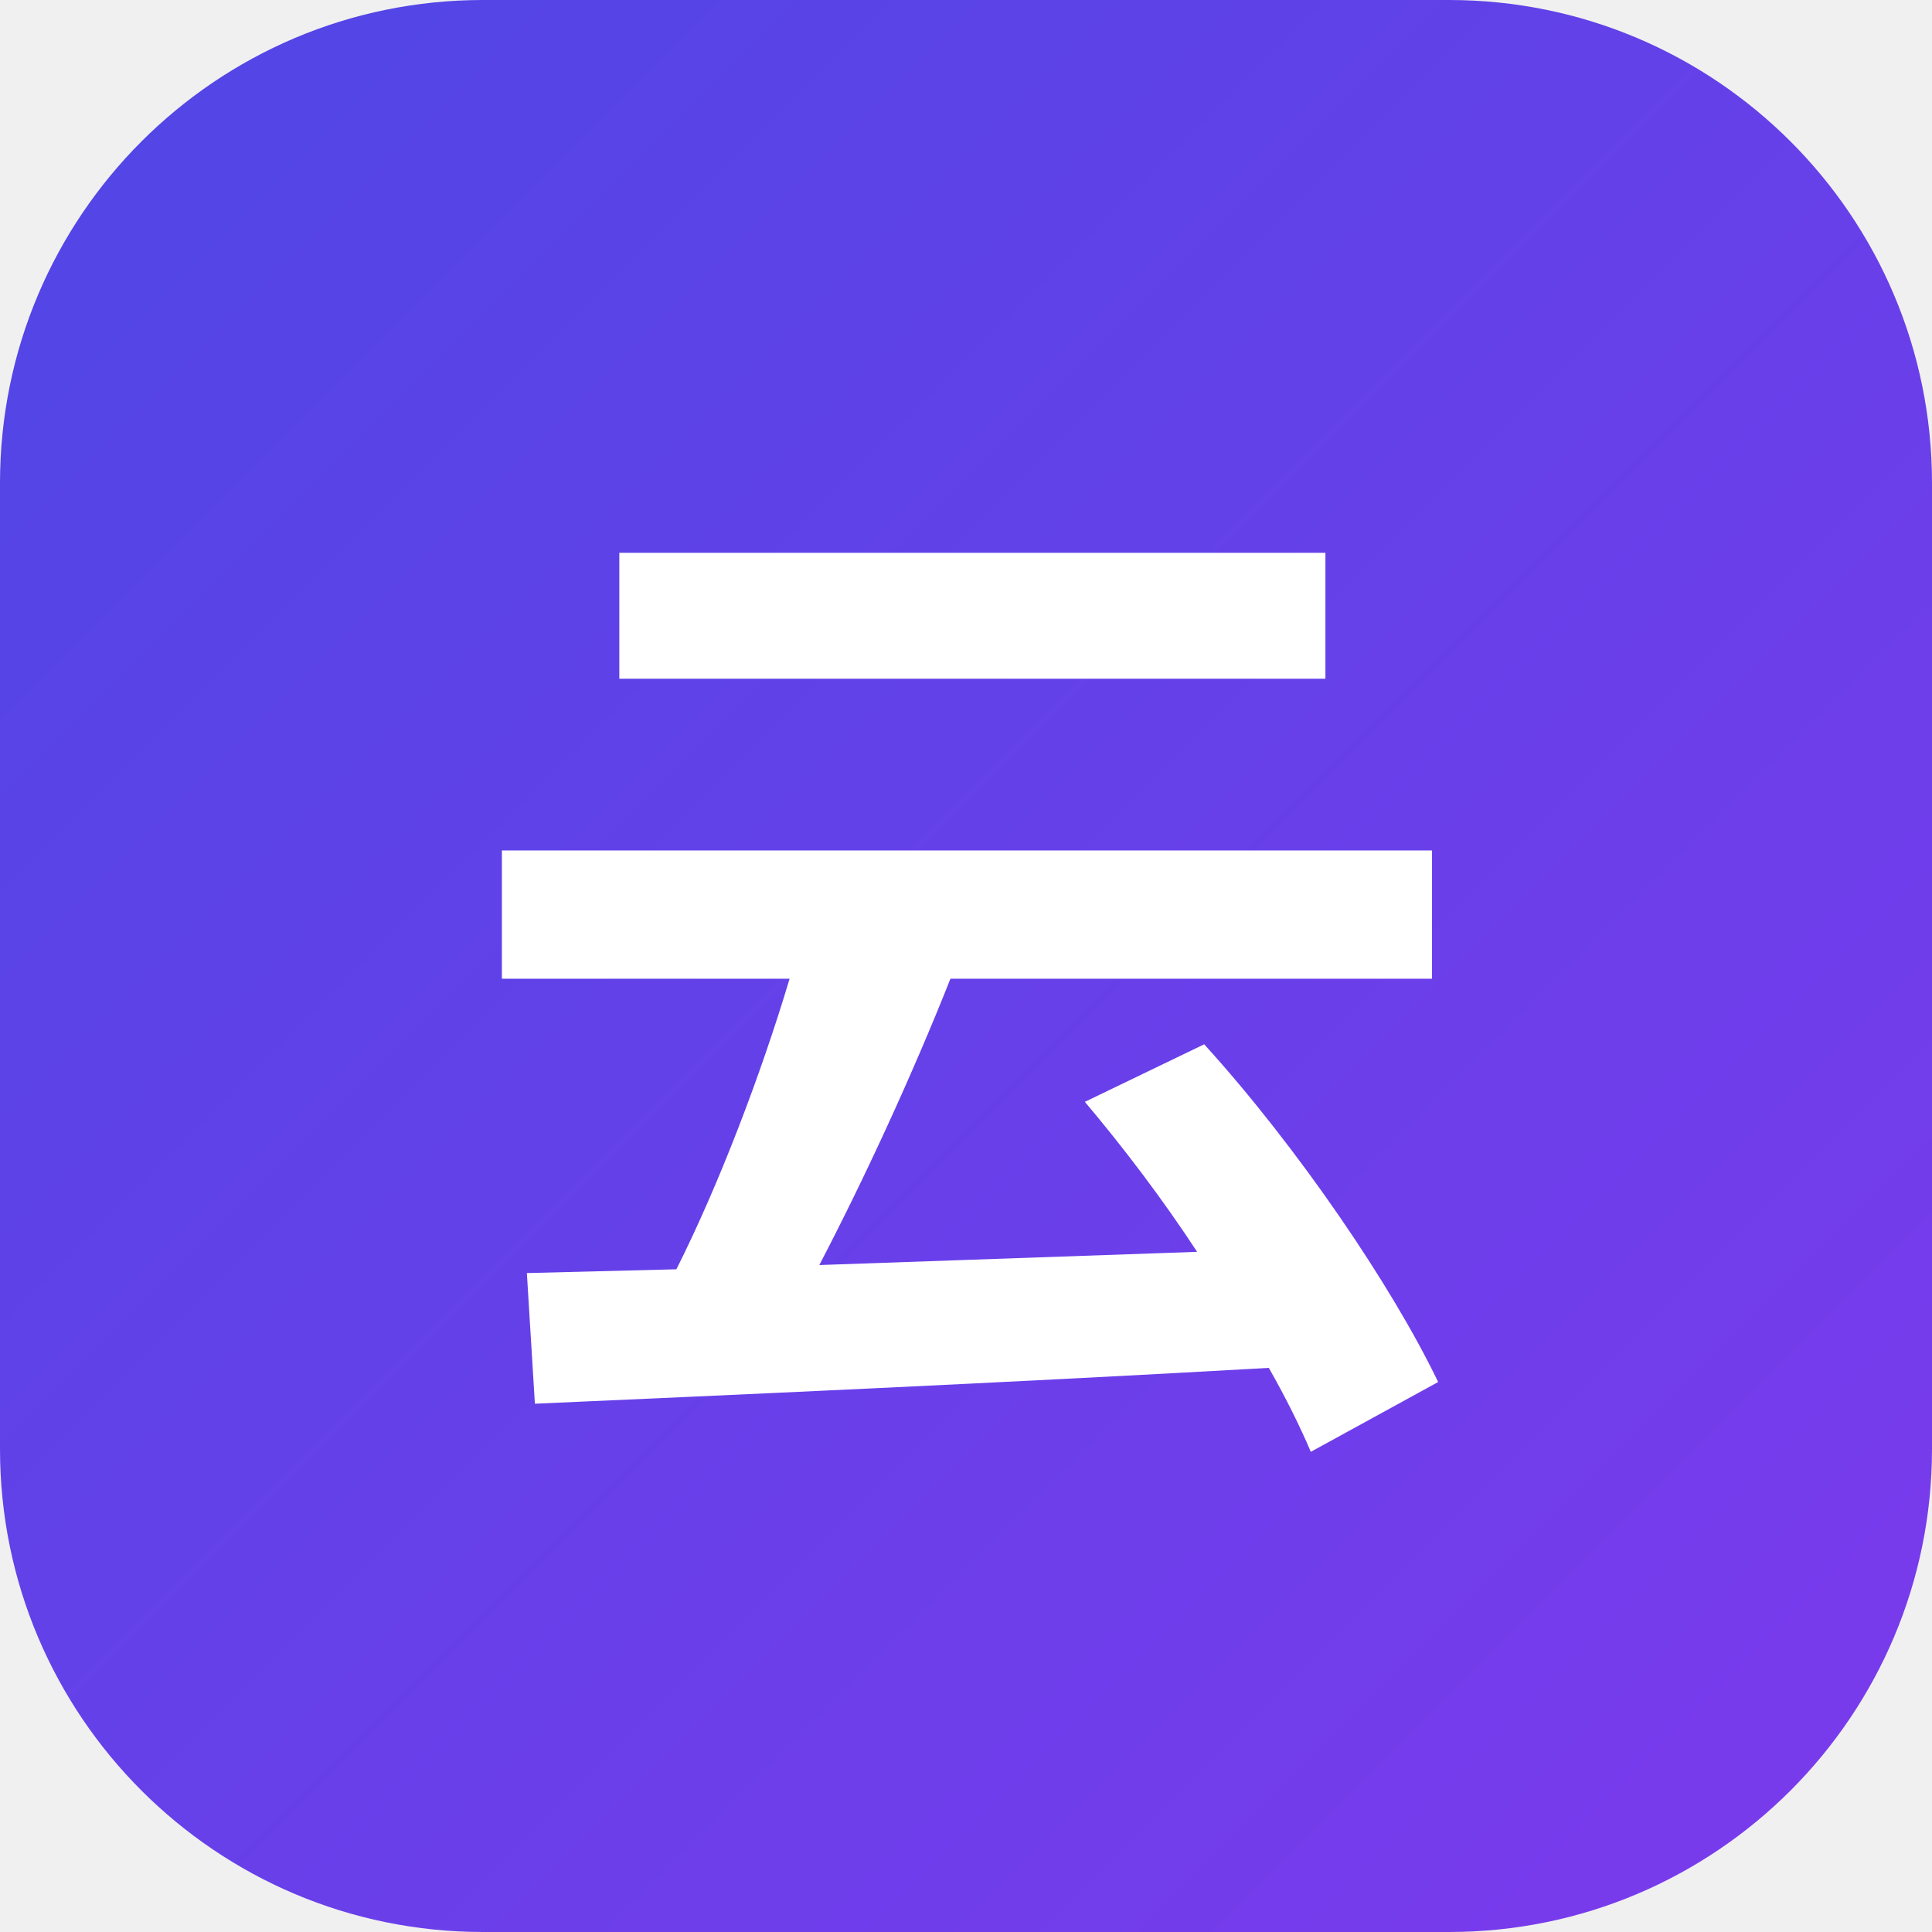
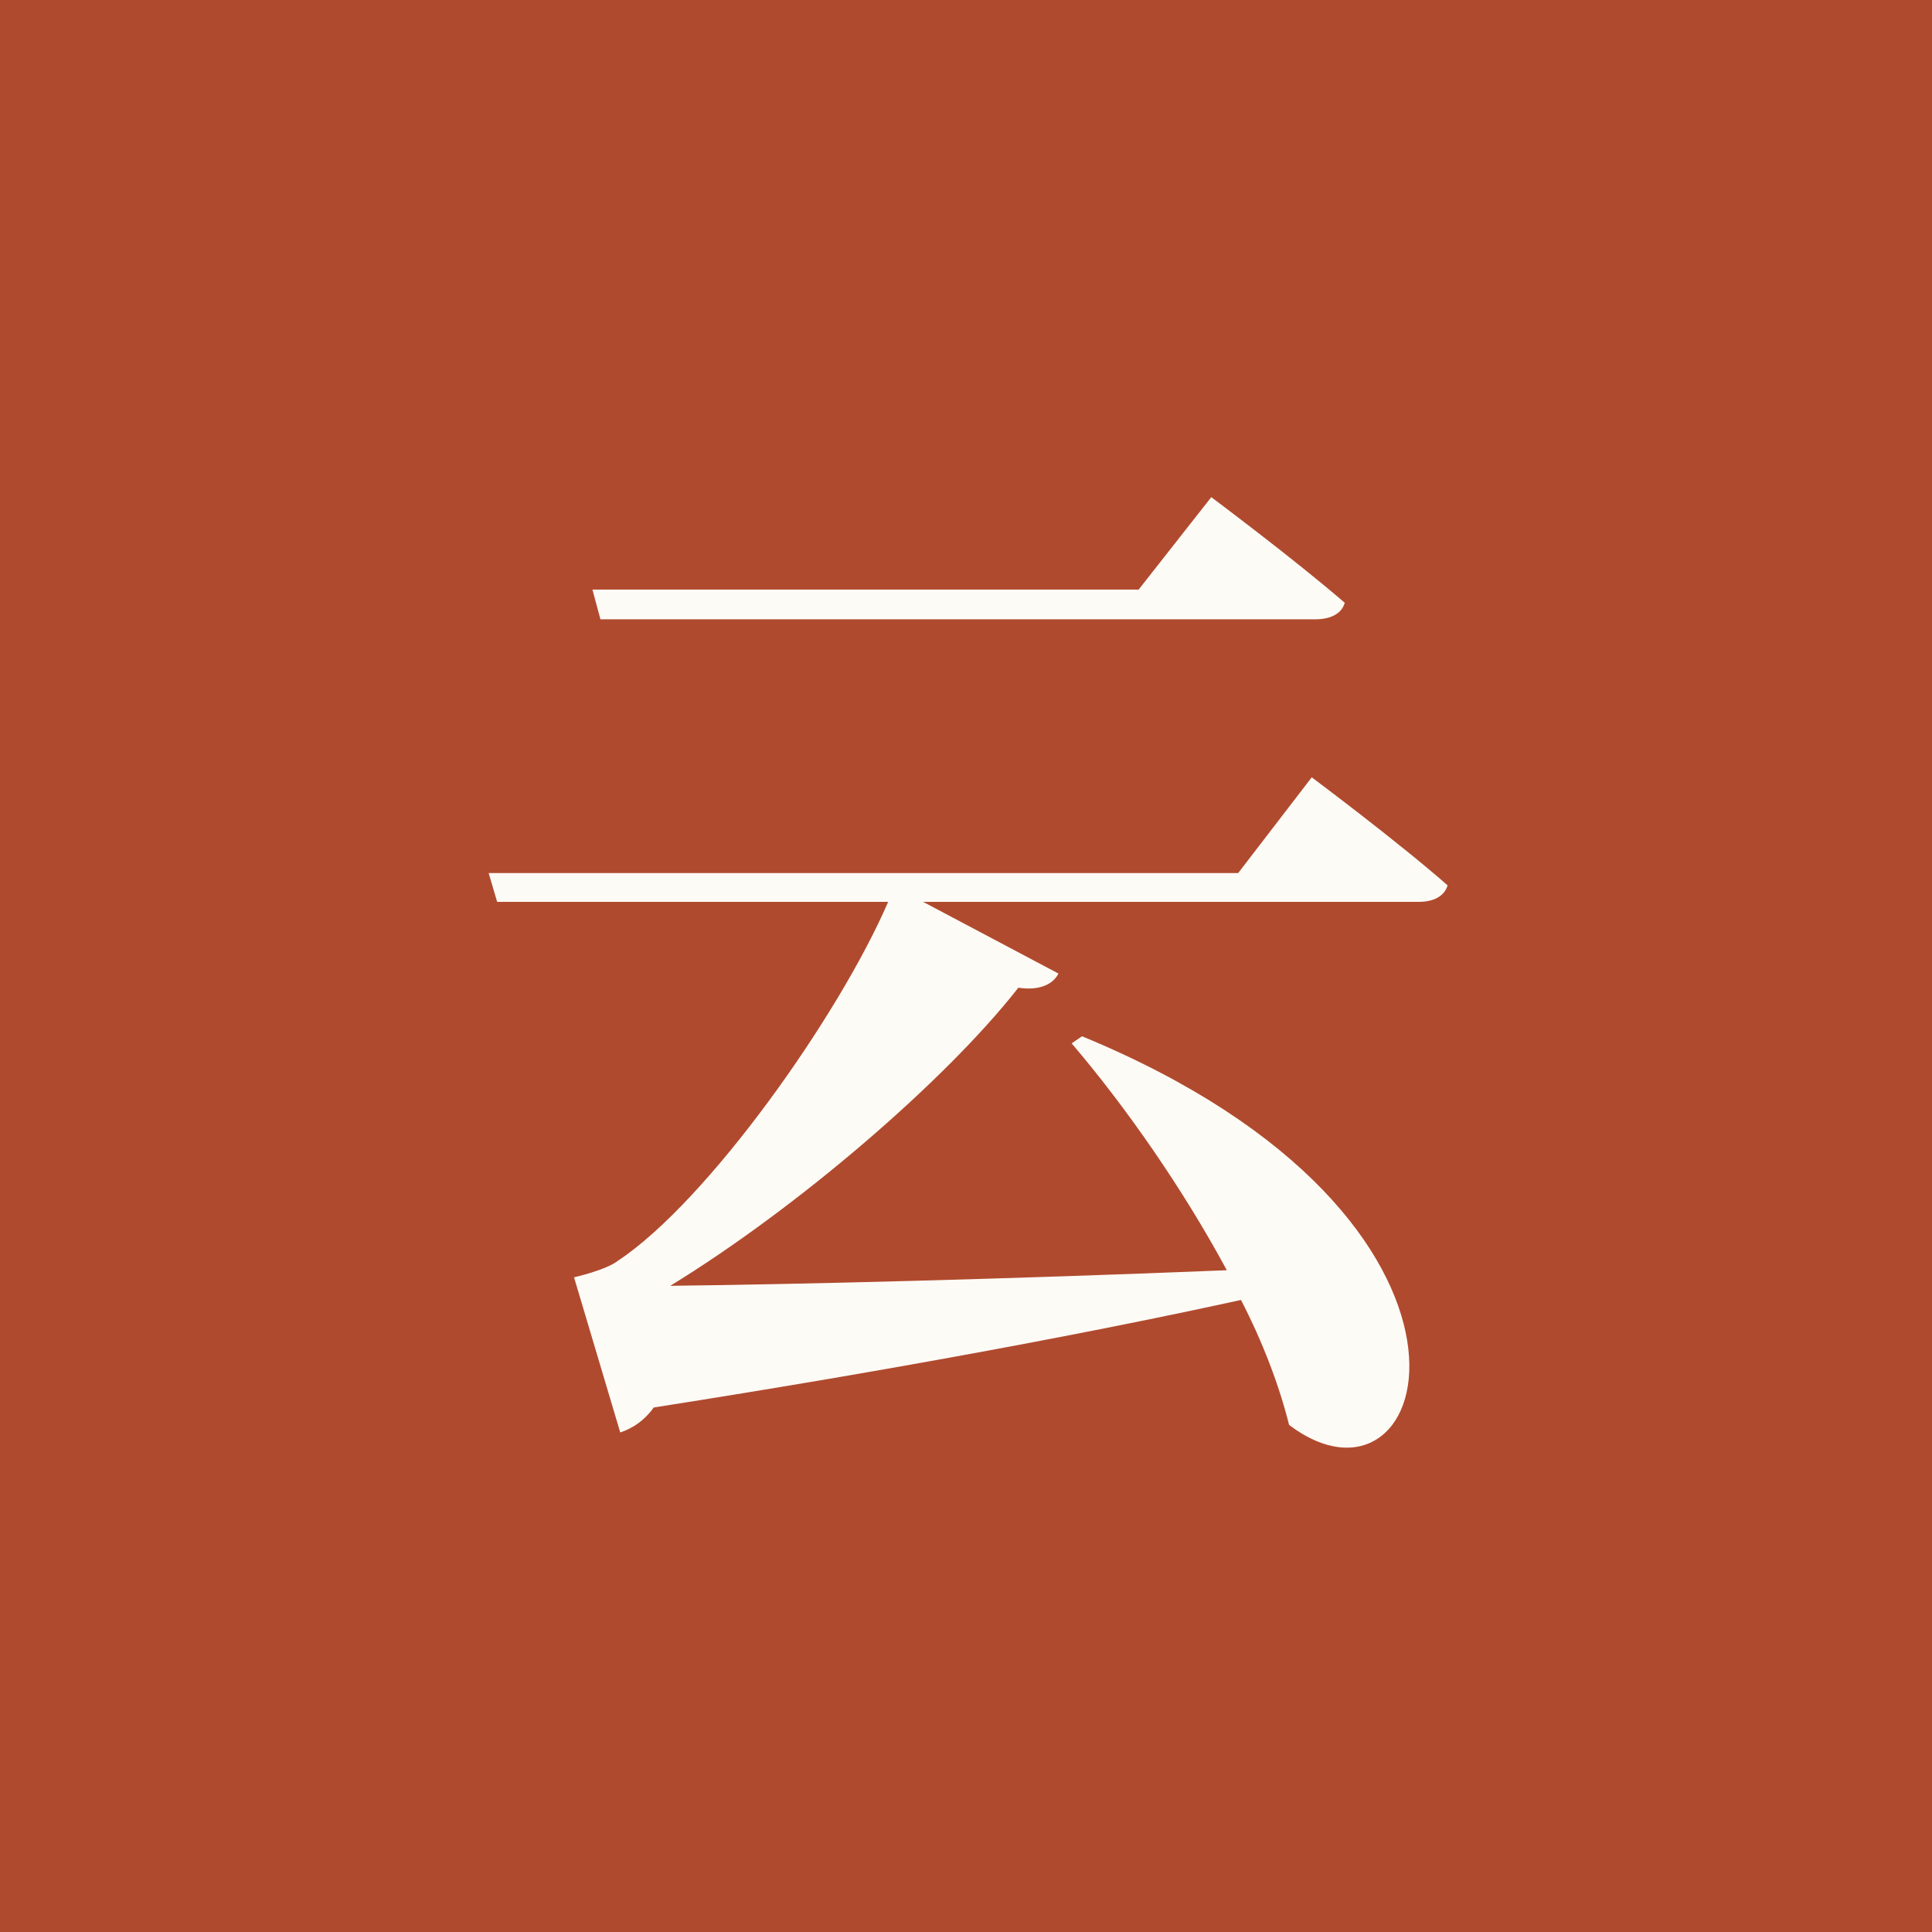
<svg xmlns="http://www.w3.org/2000/svg" viewBox="0 0 64 64">
-   <defs>
-     <linearGradient id="g" x1="0" y1="0" x2="1" y2="1">
-       <stop offset="0" stop-color="#4f46e5" />
-       <stop offset="1" stop-color="#7c3aed" />
-     </linearGradient>
-   </defs>
-   <rect width="64" height="64" rx="16" fill="url(#g)" />
-   <text x="32" y="45" font-size="34" text-anchor="middle" fill="#ffffff" font-family="'PingFang SC','Microsoft YaHei',sans-serif" font-weight="700">云</text>
+   <rect width="64" height="64" fill="#b04a2e" />
+   <text x="32" y="45" font-size="34" text-anchor="middle" fill="#fdfbf6" font-family="'Songti SC','STZhongsong','Noto Serif CJK SC','Source Han Serif SC','SimSun',serif" font-weight="600">云</text>
</svg>
